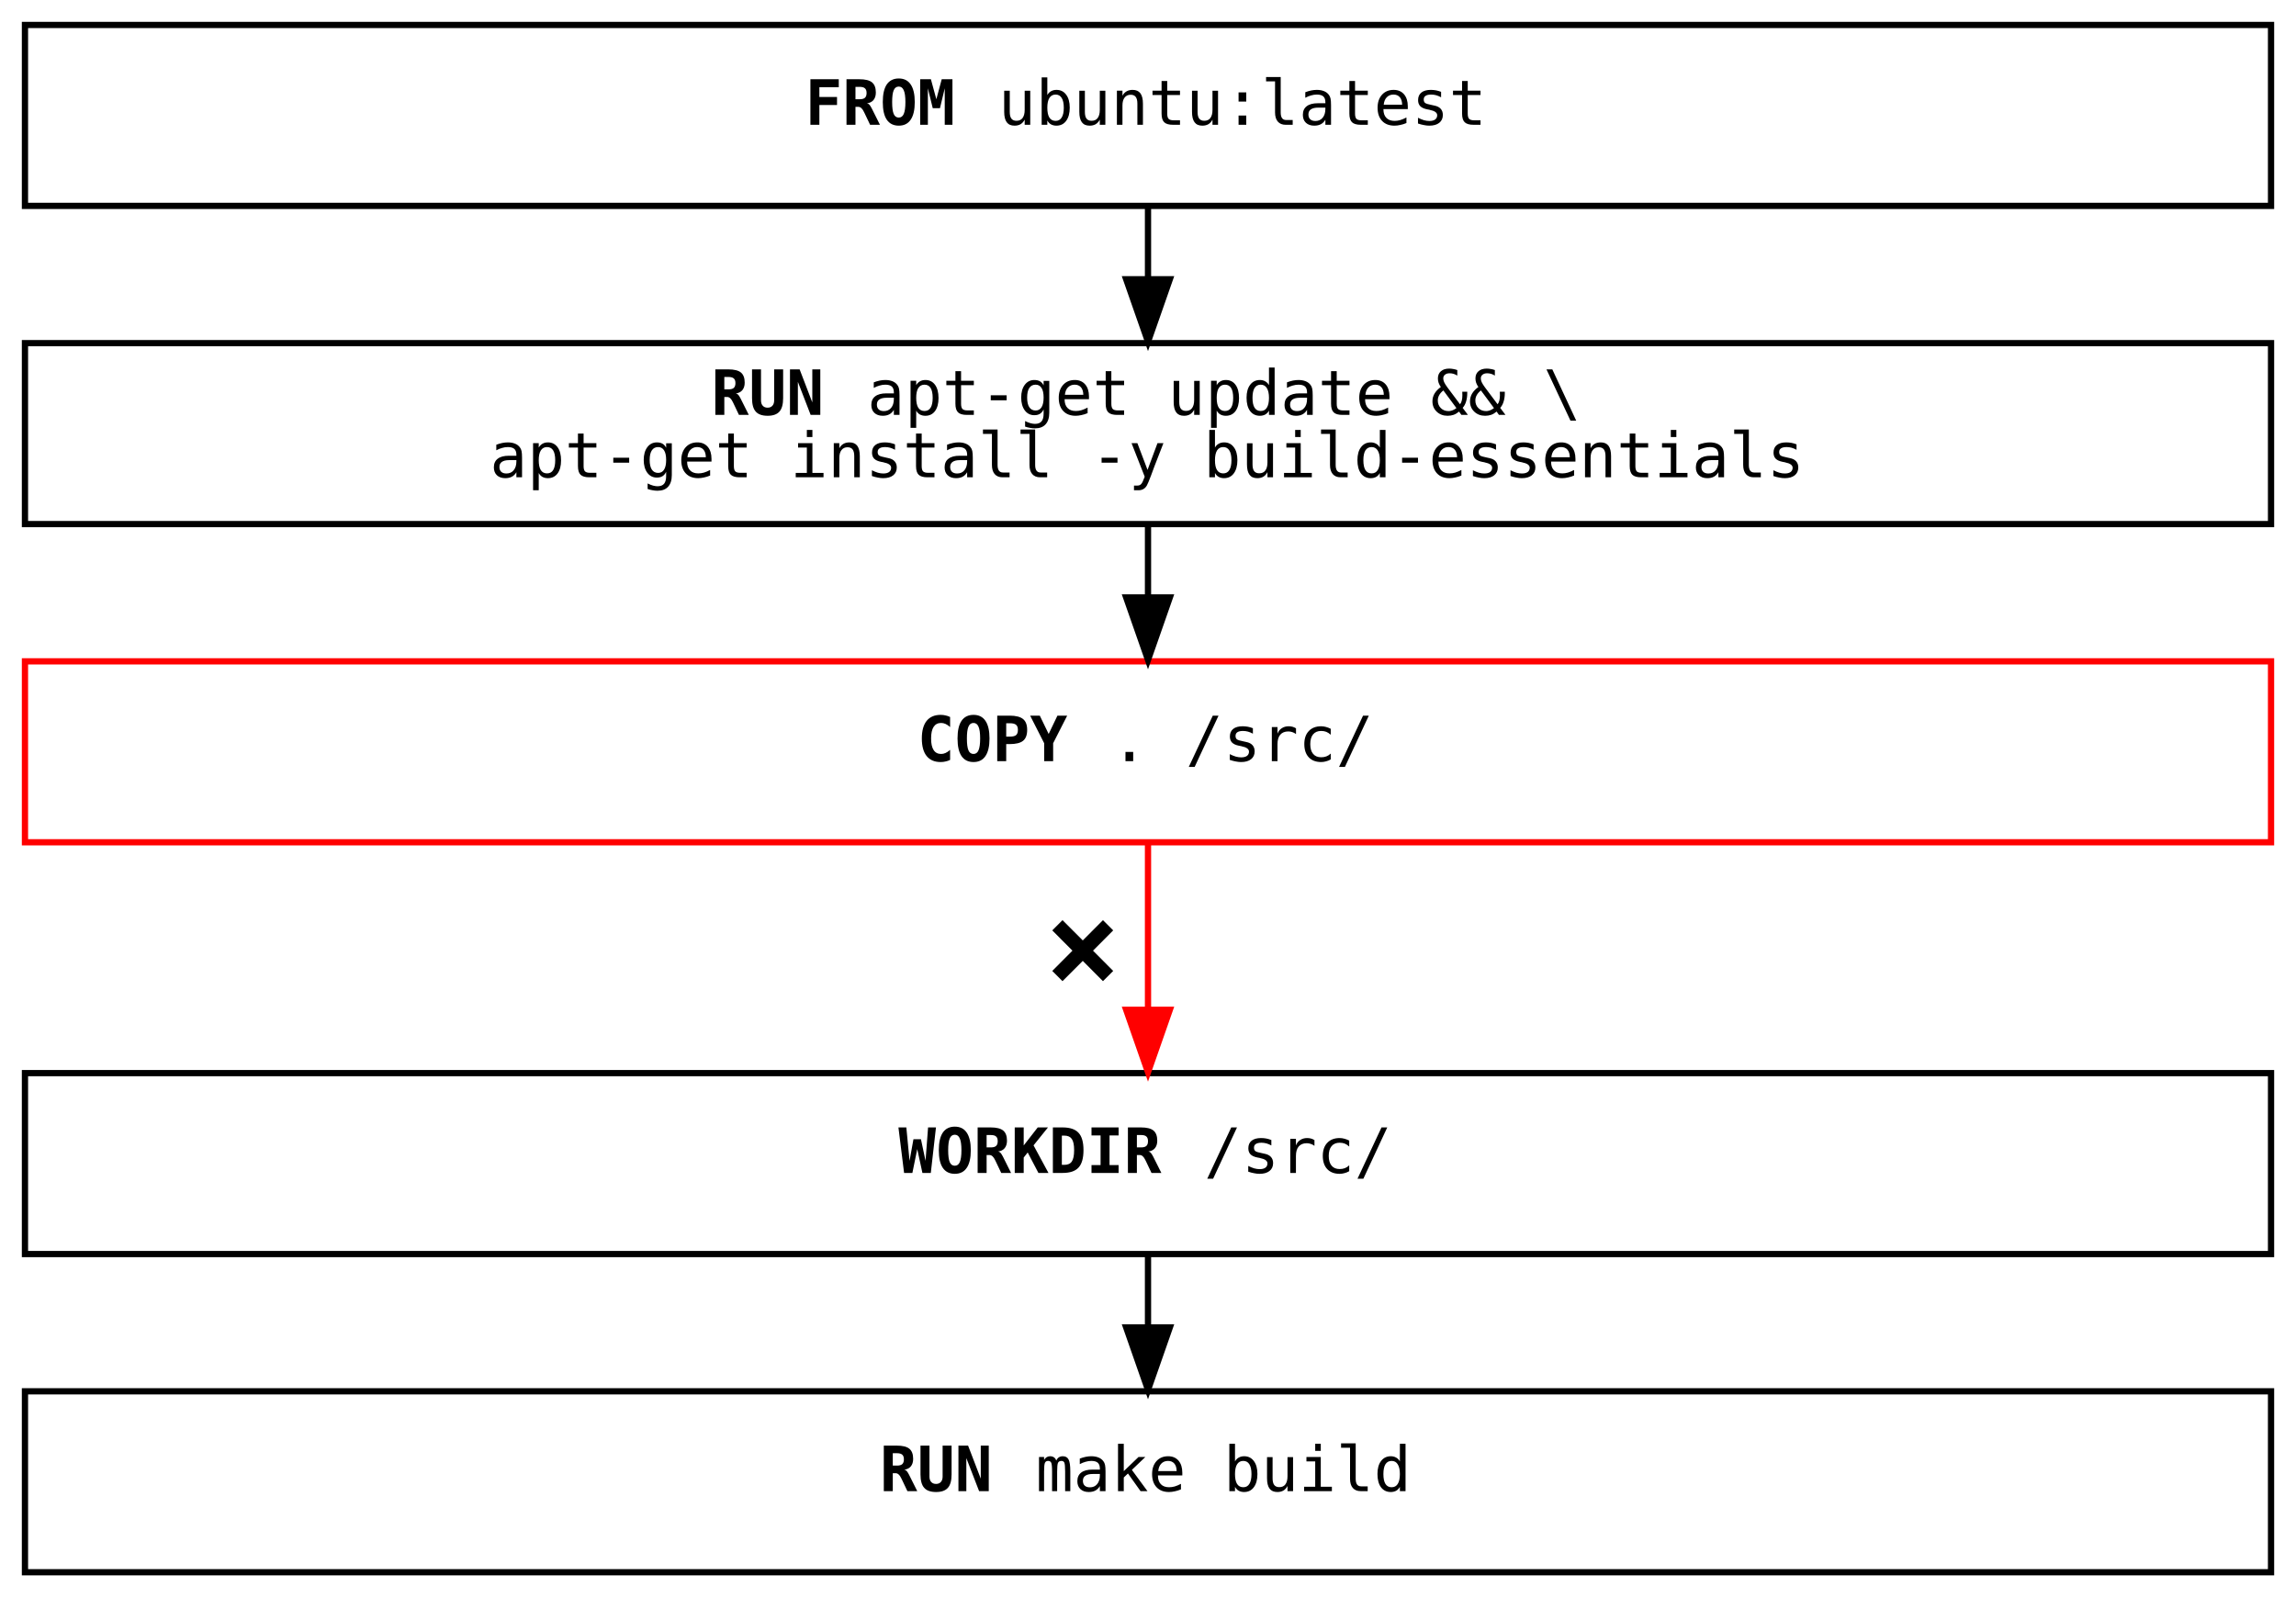
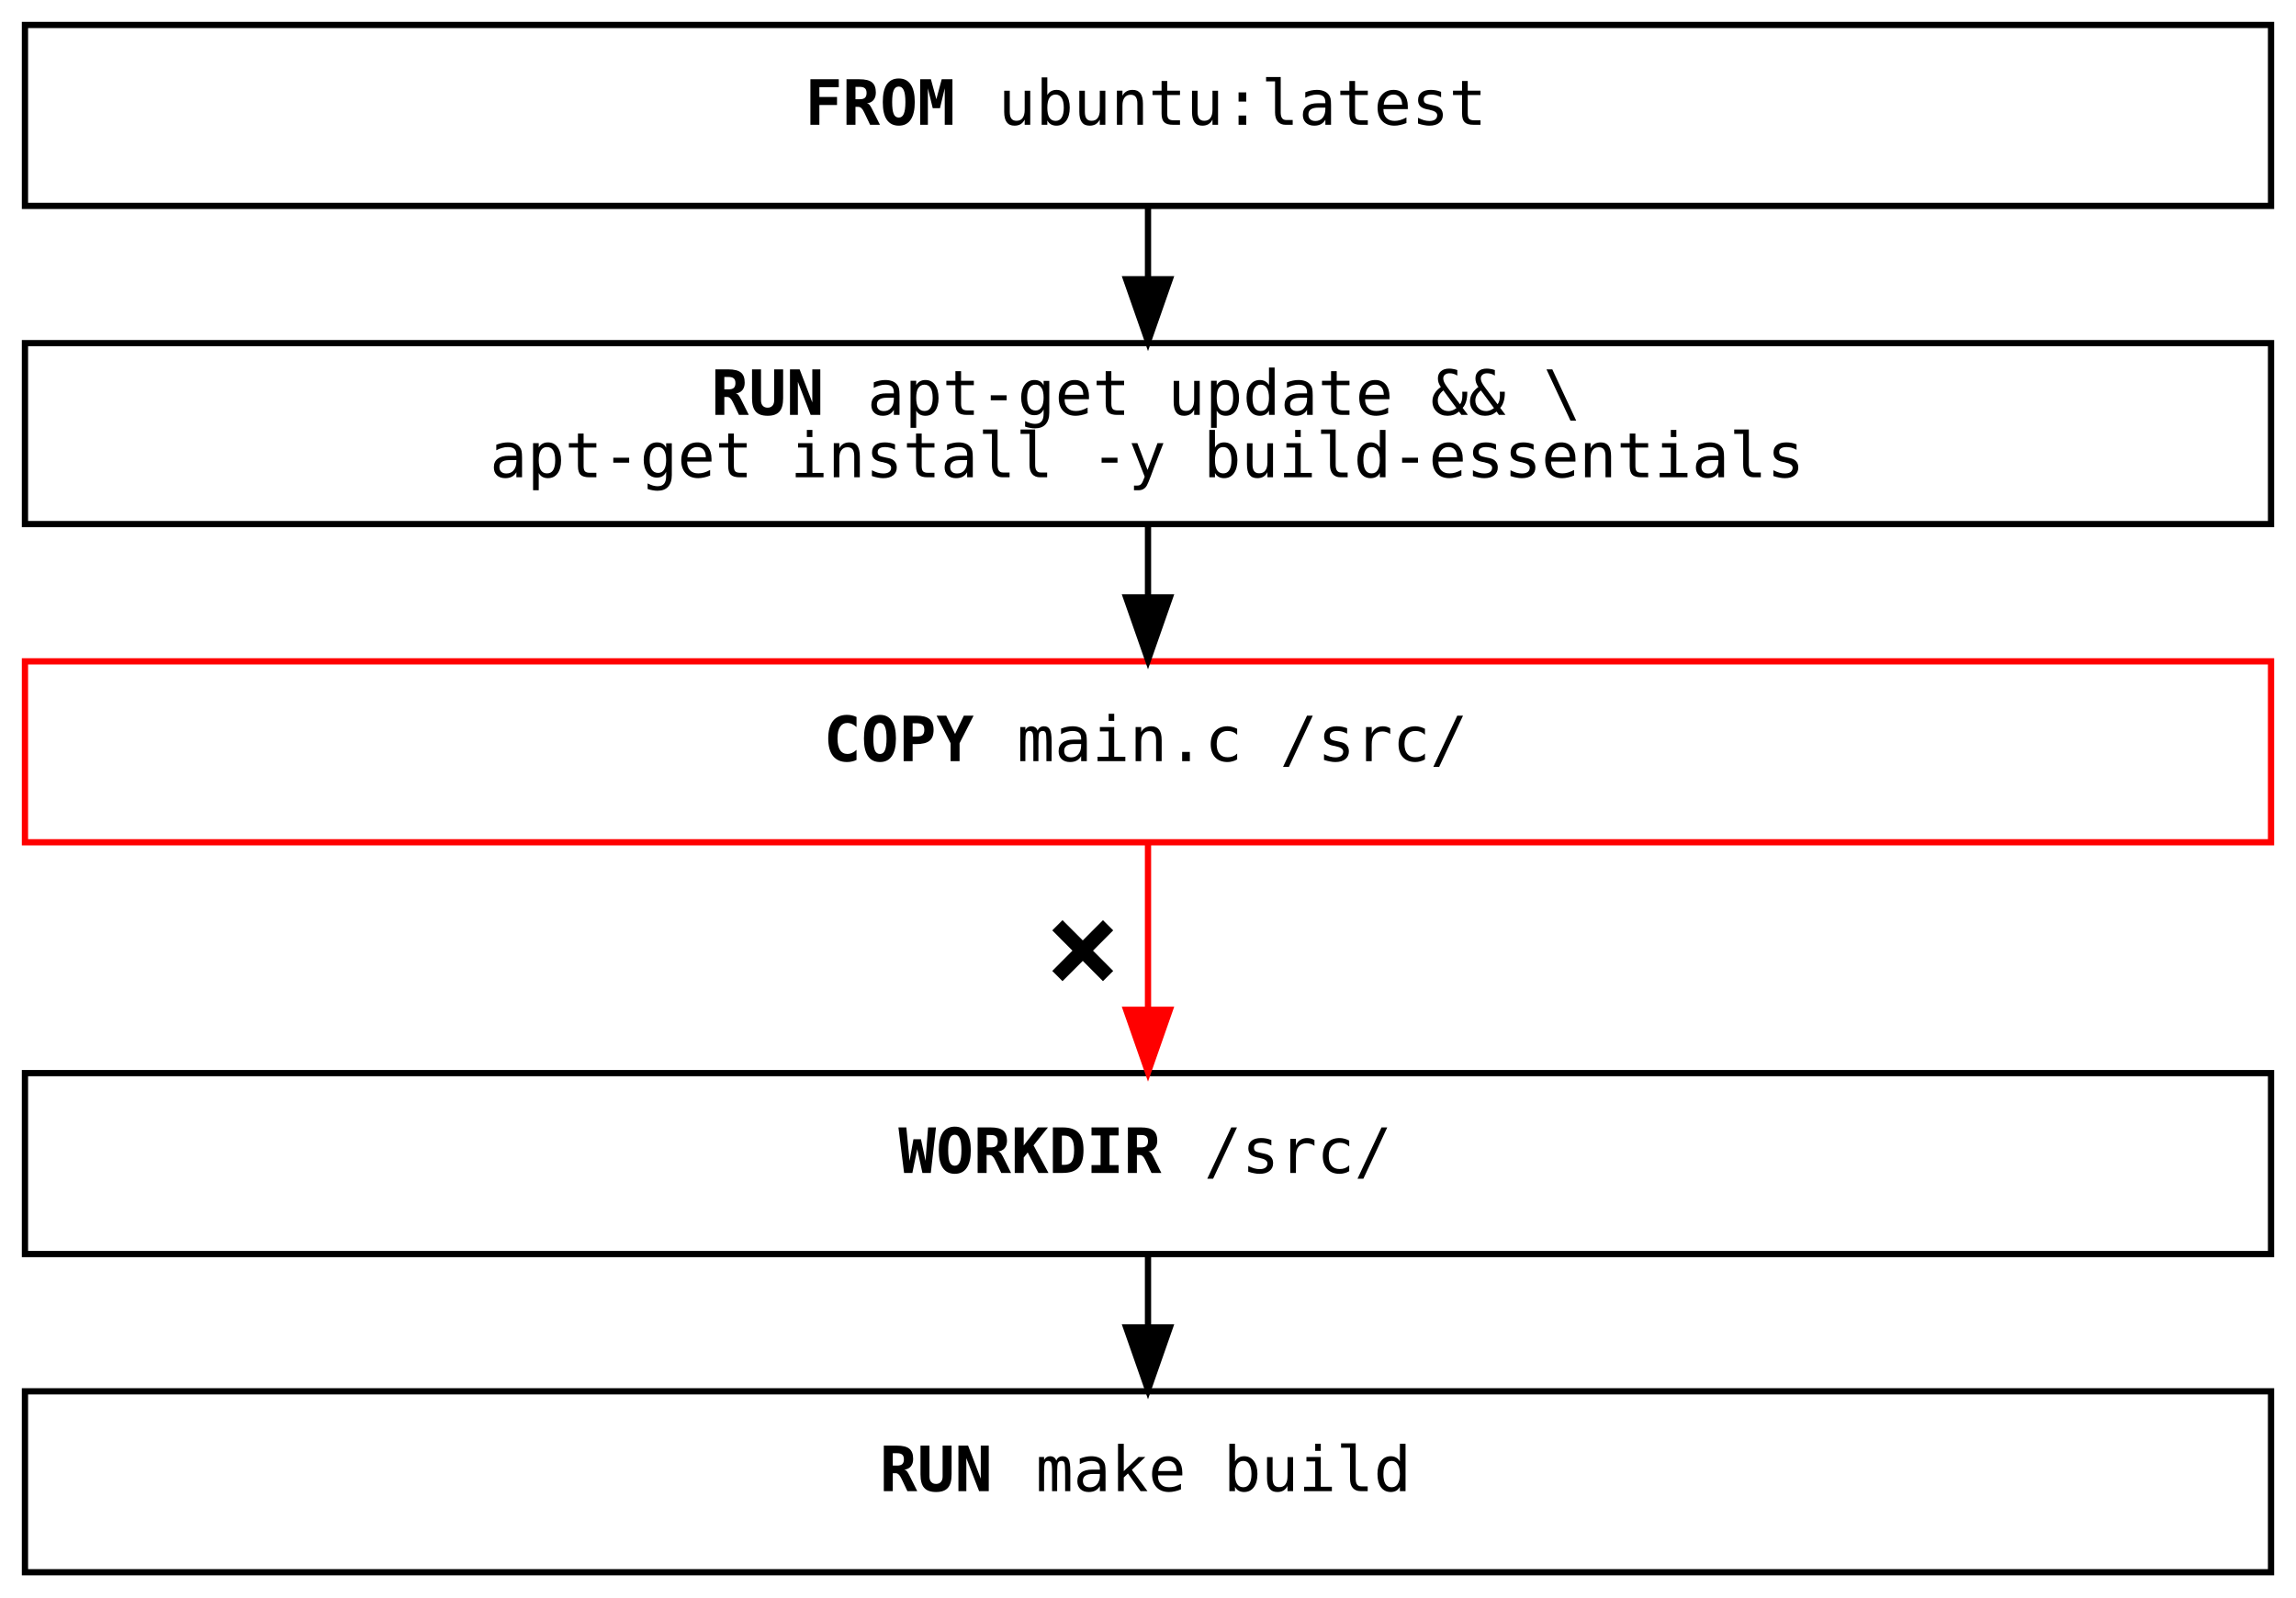
<svg xmlns="http://www.w3.org/2000/svg" width="368pt" height="256pt" viewBox="0.00 0.00 368.00 256.00">
  <g id="graph0" class="graph" transform="scale(1 1) rotate(0) translate(4 252)">
-     <polygon fill="transparent" stroke="transparent" points="-4,4 -4,-252 364,-252 364,4 -4,4" />
+     <polygon fill="none" stroke="none" points="-4,4 -4,-252 364,-252 364,4 -4,4" />
    <g id="node1" class="node">
      <polygon fill="none" stroke="black" points="360,-248 0,-248 0,-219 360,-219 360,-248" />
      <text text-anchor="start" x="125" y="-232" font-family="monospace" font-weight="bold" font-size="10.00">FROM </text>
      <text text-anchor="start" x="156" y="-232" font-family="monospace" font-size="10.00">ubuntu:latest</text>
    </g>
    <g id="node2" class="node">
      <polygon fill="none" stroke="black" points="360,-197 0,-197 0,-168 360,-168 360,-197" />
      <text text-anchor="start" x="110" y="-185.5" font-family="monospace" font-weight="bold" font-size="10.00">RUN </text>
      <text text-anchor="start" x="135" y="-185.5" font-family="monospace" font-size="10.00">apt-get update &amp;&amp; \</text>
      <text text-anchor="start" x="74.5" y="-175.5" font-family="monospace" font-size="10.00">apt-get install -y build-essentials</text>
    </g>
    <g id="edge1" class="edge">
      <path fill="none" stroke="black" d="M180,-218.77C180,-214.96 180,-211.15 180,-207.33" />
      <polygon fill="black" stroke="black" points="183.5,-207.24 180,-197.24 176.5,-207.24 183.5,-207.24" />
    </g>
    <g id="node3" class="node">
      <polygon fill="none" stroke="red" points="360,-146 0,-146 0,-117 360,-117 360,-146" />
-       <text text-anchor="start" x="143" y="-130" font-family="monospace" font-weight="bold" font-size="10.00">COPY </text>
-       <text text-anchor="start" x="174" y="-130" font-family="monospace" font-size="10.00">. /src/</text>
+       <text text-anchor="start" x="128" y="-130" font-family="monospace" font-weight="bold" font-size="10.00">COPY </text>
+       <text text-anchor="start" x="159" y="-130" font-family="monospace" font-size="10.00">main.c /src/</text>
    </g>
    <g id="edge2" class="edge">
      <path fill="none" stroke="black" d="M180,-167.77C180,-163.96 180,-160.15 180,-156.33" />
      <polygon fill="black" stroke="black" points="183.5,-156.24 180,-146.24 176.5,-156.24 183.5,-156.24" />
    </g>
    <g id="node4" class="node">
      <polygon fill="none" stroke="black" points="360,-80 0,-80 0,-51 360,-51 360,-80" />
      <text text-anchor="start" x="140" y="-64" font-family="monospace" font-weight="bold" font-size="10.00">WORKDIR </text>
      <text text-anchor="start" x="189" y="-64" font-family="monospace" font-size="10.00">/src/</text>
    </g>
    <g id="edge3" class="edge">
      <path fill="none" stroke="red" d="M180,-116.89C180,-109.12 180,-99.36 180,-90.43" />
      <polygon fill="red" stroke="red" points="183.5,-90.15 180,-80.15 176.5,-90.15 183.5,-90.15" />
      <text text-anchor="middle" x="169.5" y="-94.8" font-family="Times,serif" font-size="14.00"> ❌  </text>
    </g>
    <g id="node5" class="node">
      <polygon fill="none" stroke="black" points="360,-29 0,-29 0,0 360,0 360,-29" />
      <text text-anchor="start" x="137" y="-13" font-family="monospace" font-weight="bold" font-size="10.00">RUN </text>
      <text text-anchor="start" x="162" y="-13" font-family="monospace" font-size="10.00">make build</text>
    </g>
    <g id="edge4" class="edge">
      <path fill="none" stroke="black" d="M180,-50.77C180,-46.96 180,-43.15 180,-39.33" />
      <polygon fill="black" stroke="black" points="183.5,-39.24 180,-29.24 176.5,-39.24 183.5,-39.24" />
    </g>
  </g>
</svg>
